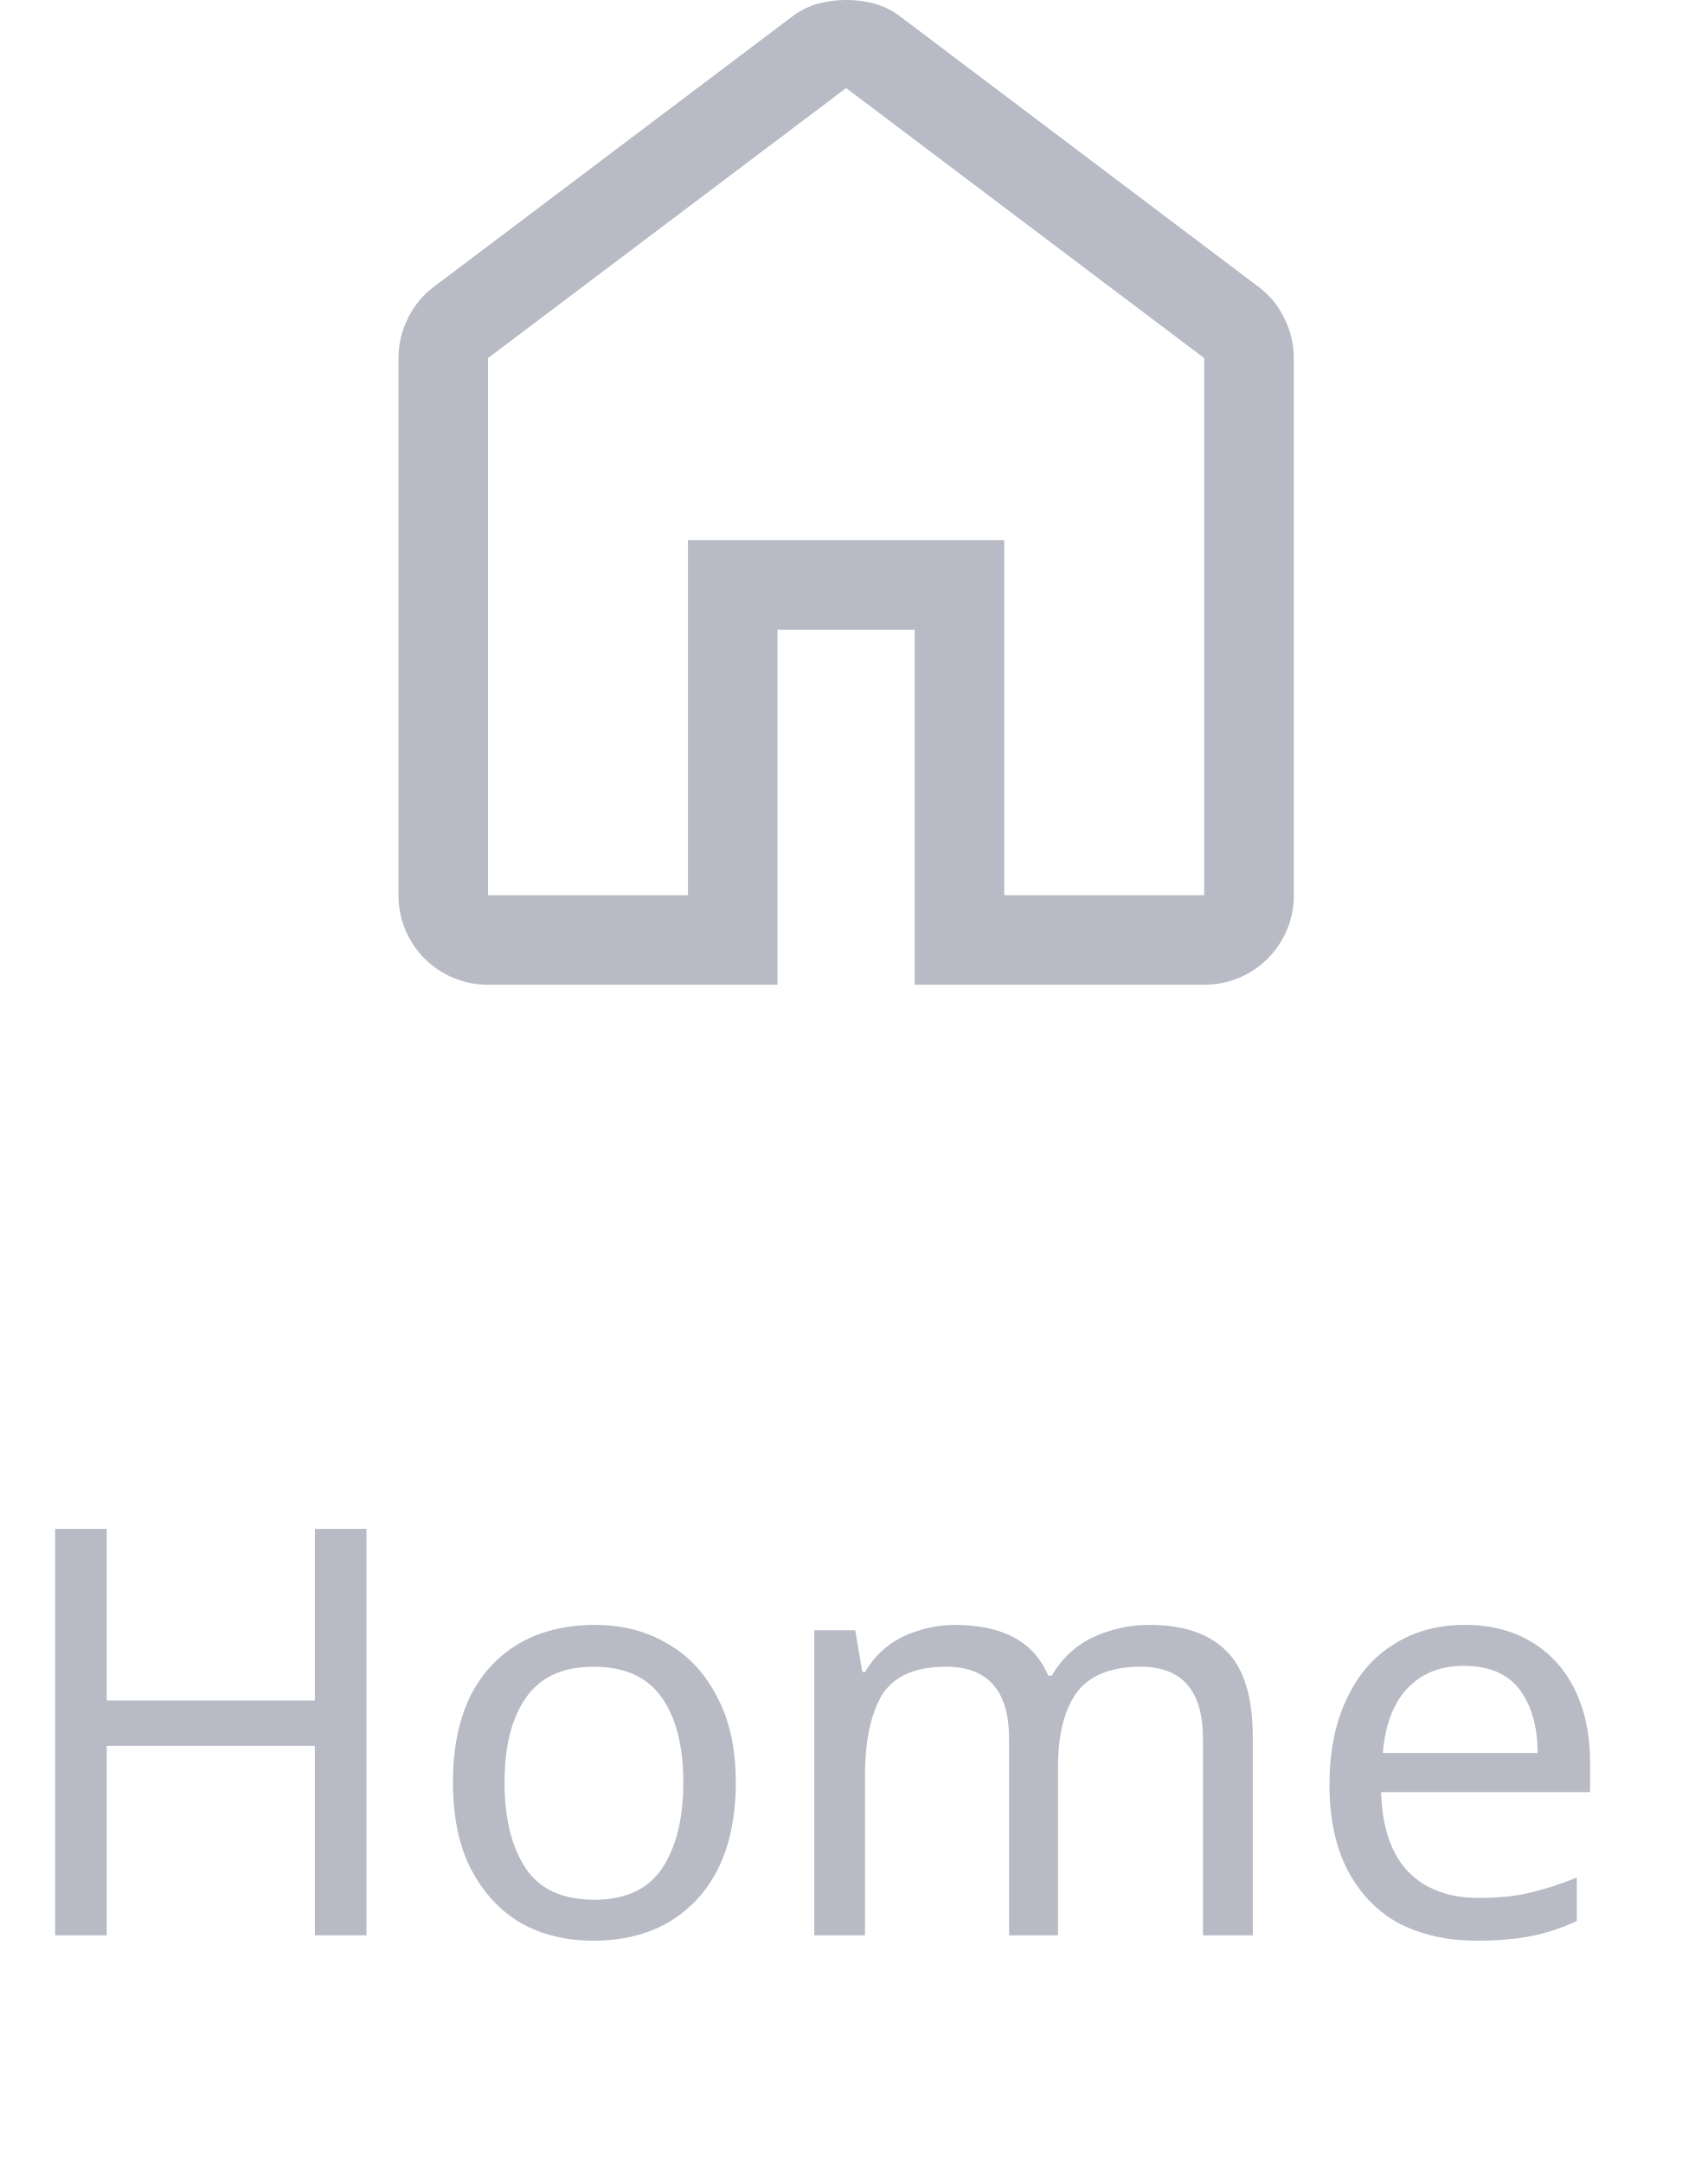
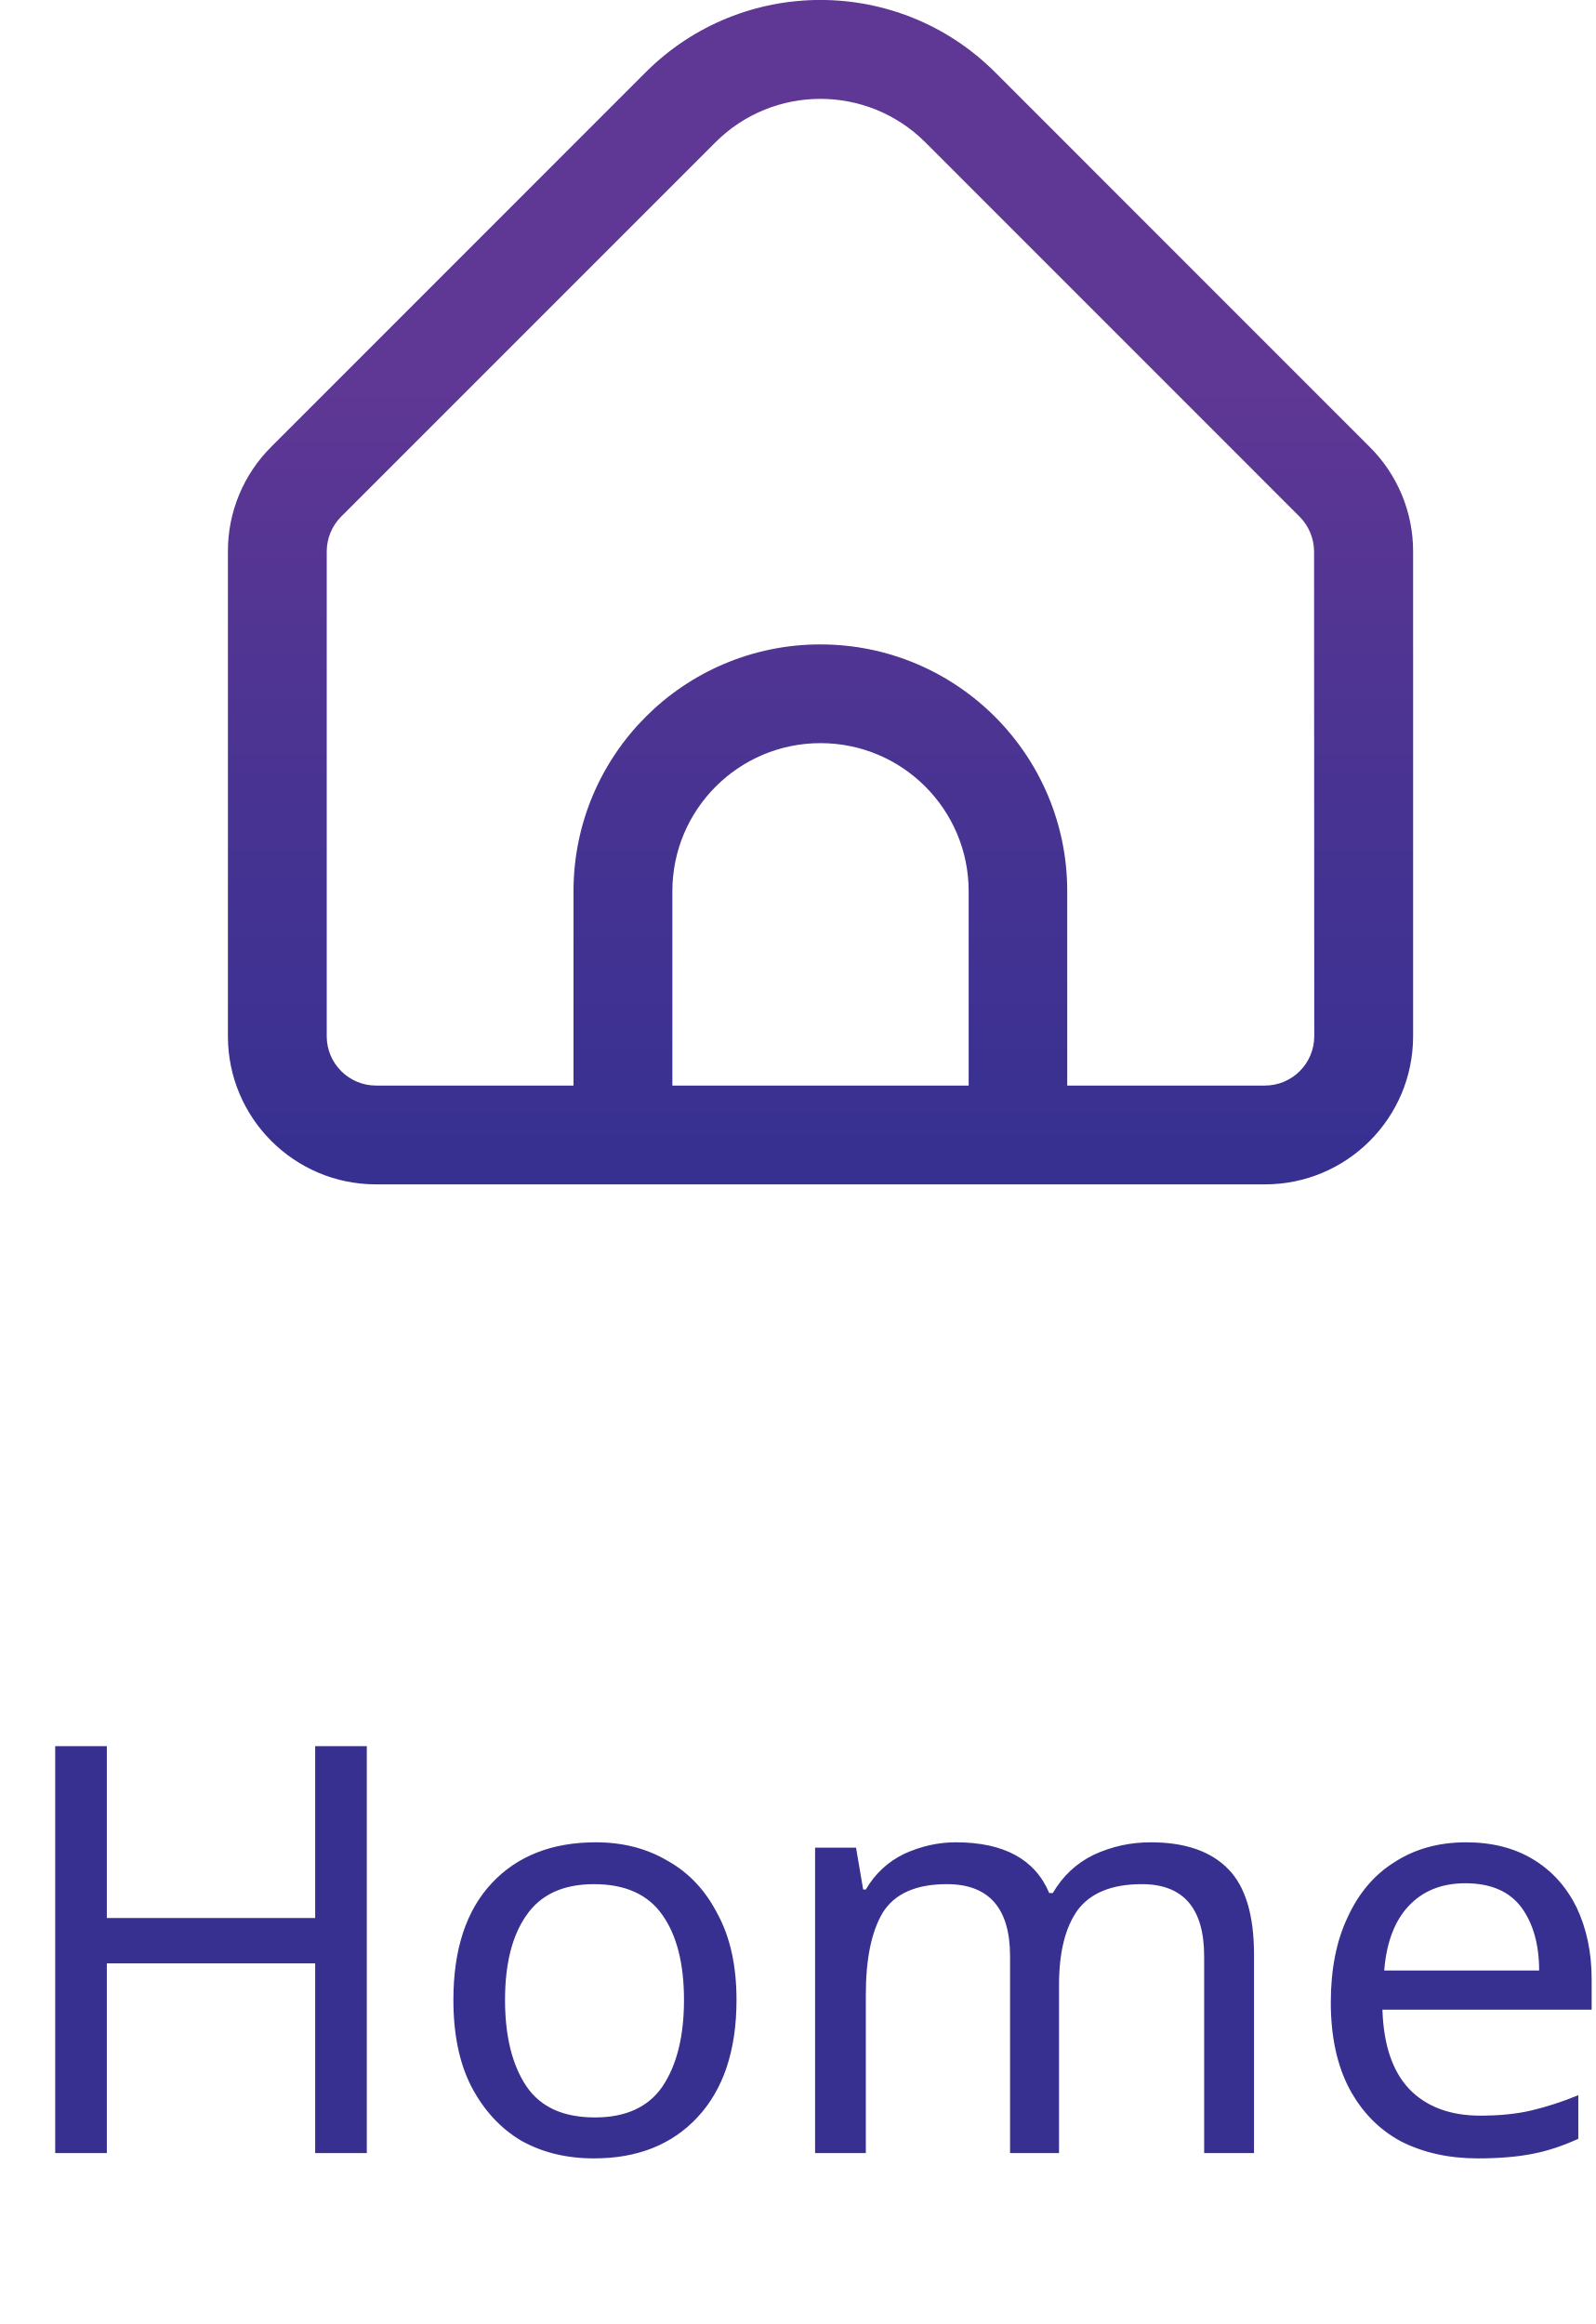
- <svg xmlns="http://www.w3.org/2000/svg" width="30" height="38" viewBox="0 0 30 38">
-   <g id="Home_inactive" transform="translate(-21 -716)">
-     <text id="Home" transform="translate(21 750)" fill="#b8bac5" font-size="10" font-family="Poppins-Regular, Poppins">
+ <svg xmlns="http://www.w3.org/2000/svg" width="28" height="40.783" viewBox="0 0 28 40.783">
+   <defs>
+     <linearGradient id="linear-gradient" x1="0.5" x2="0.5" y2="1" gradientUnits="objectBoundingBox">
+       <stop offset="0.329" stop-color="#5f3794" />
+       <stop offset="0.689" stop-color="#473392" />
+       <stop offset="1" stop-color="#363091" />
+     </linearGradient>
+   </defs>
+   <g id="Home_inactive_" data-name="Home_inactive " transform="translate(-16 -712.217)">
+     <text id="Home" transform="translate(16 750)" fill="#373091" font-size="10" font-family="CeraPro-Medium, Cera Pro" font-weight="500">
      <tspan x="0" y="0">Home</tspan>
    </text>
-     <path id="home1" d="M6.073,19.727H9.585V13.489h5.557v6.238h3.512V10.291L12.364,5.547,6.073,10.291Zm0,1.573A1.568,1.568,0,0,1,4.5,19.727V10.291a1.568,1.568,0,0,1,.17-.708,1.5,1.5,0,0,1,.459-.55L11.42,4.288a1.343,1.343,0,0,1,.446-.223,1.94,1.94,0,0,1,1,0,1.343,1.343,0,0,1,.446.223L19.6,9.033a1.488,1.488,0,0,1,.458.55,1.56,1.56,0,0,1,.171.708v9.436A1.568,1.568,0,0,1,18.655,21.3H13.569V15.062H11.158V21.3ZM12.364,12.65Z" transform="translate(23.5 712)" fill="#b8bac5" />
+     <path id="home-2" data-name="home" d="M20.034,7.861,13.462,1.288a4.339,4.339,0,0,0-6.128,0L.762,7.861A2.58,2.58,0,0,0,0,9.7v8.506a2.6,2.6,0,0,0,2.6,2.6H18.2a2.6,2.6,0,0,0,2.6-2.6V9.7A2.58,2.58,0,0,0,20.034,7.861ZM13,19.072H7.8V15.663a2.6,2.6,0,0,1,5.2,0Zm6.065-.866a.866.866,0,0,1-.866.866H14.73V15.663a4.332,4.332,0,0,0-8.665,0v3.409H2.6a.866.866,0,0,1-.866-.866V9.7a.873.873,0,0,1,.254-.613L8.559,2.516a2.606,2.606,0,0,1,3.677,0l6.572,6.573a.873.873,0,0,1,.254.61Z" transform="translate(20 712.195)" fill="url(#linear-gradient)" />
  </g>
</svg>
